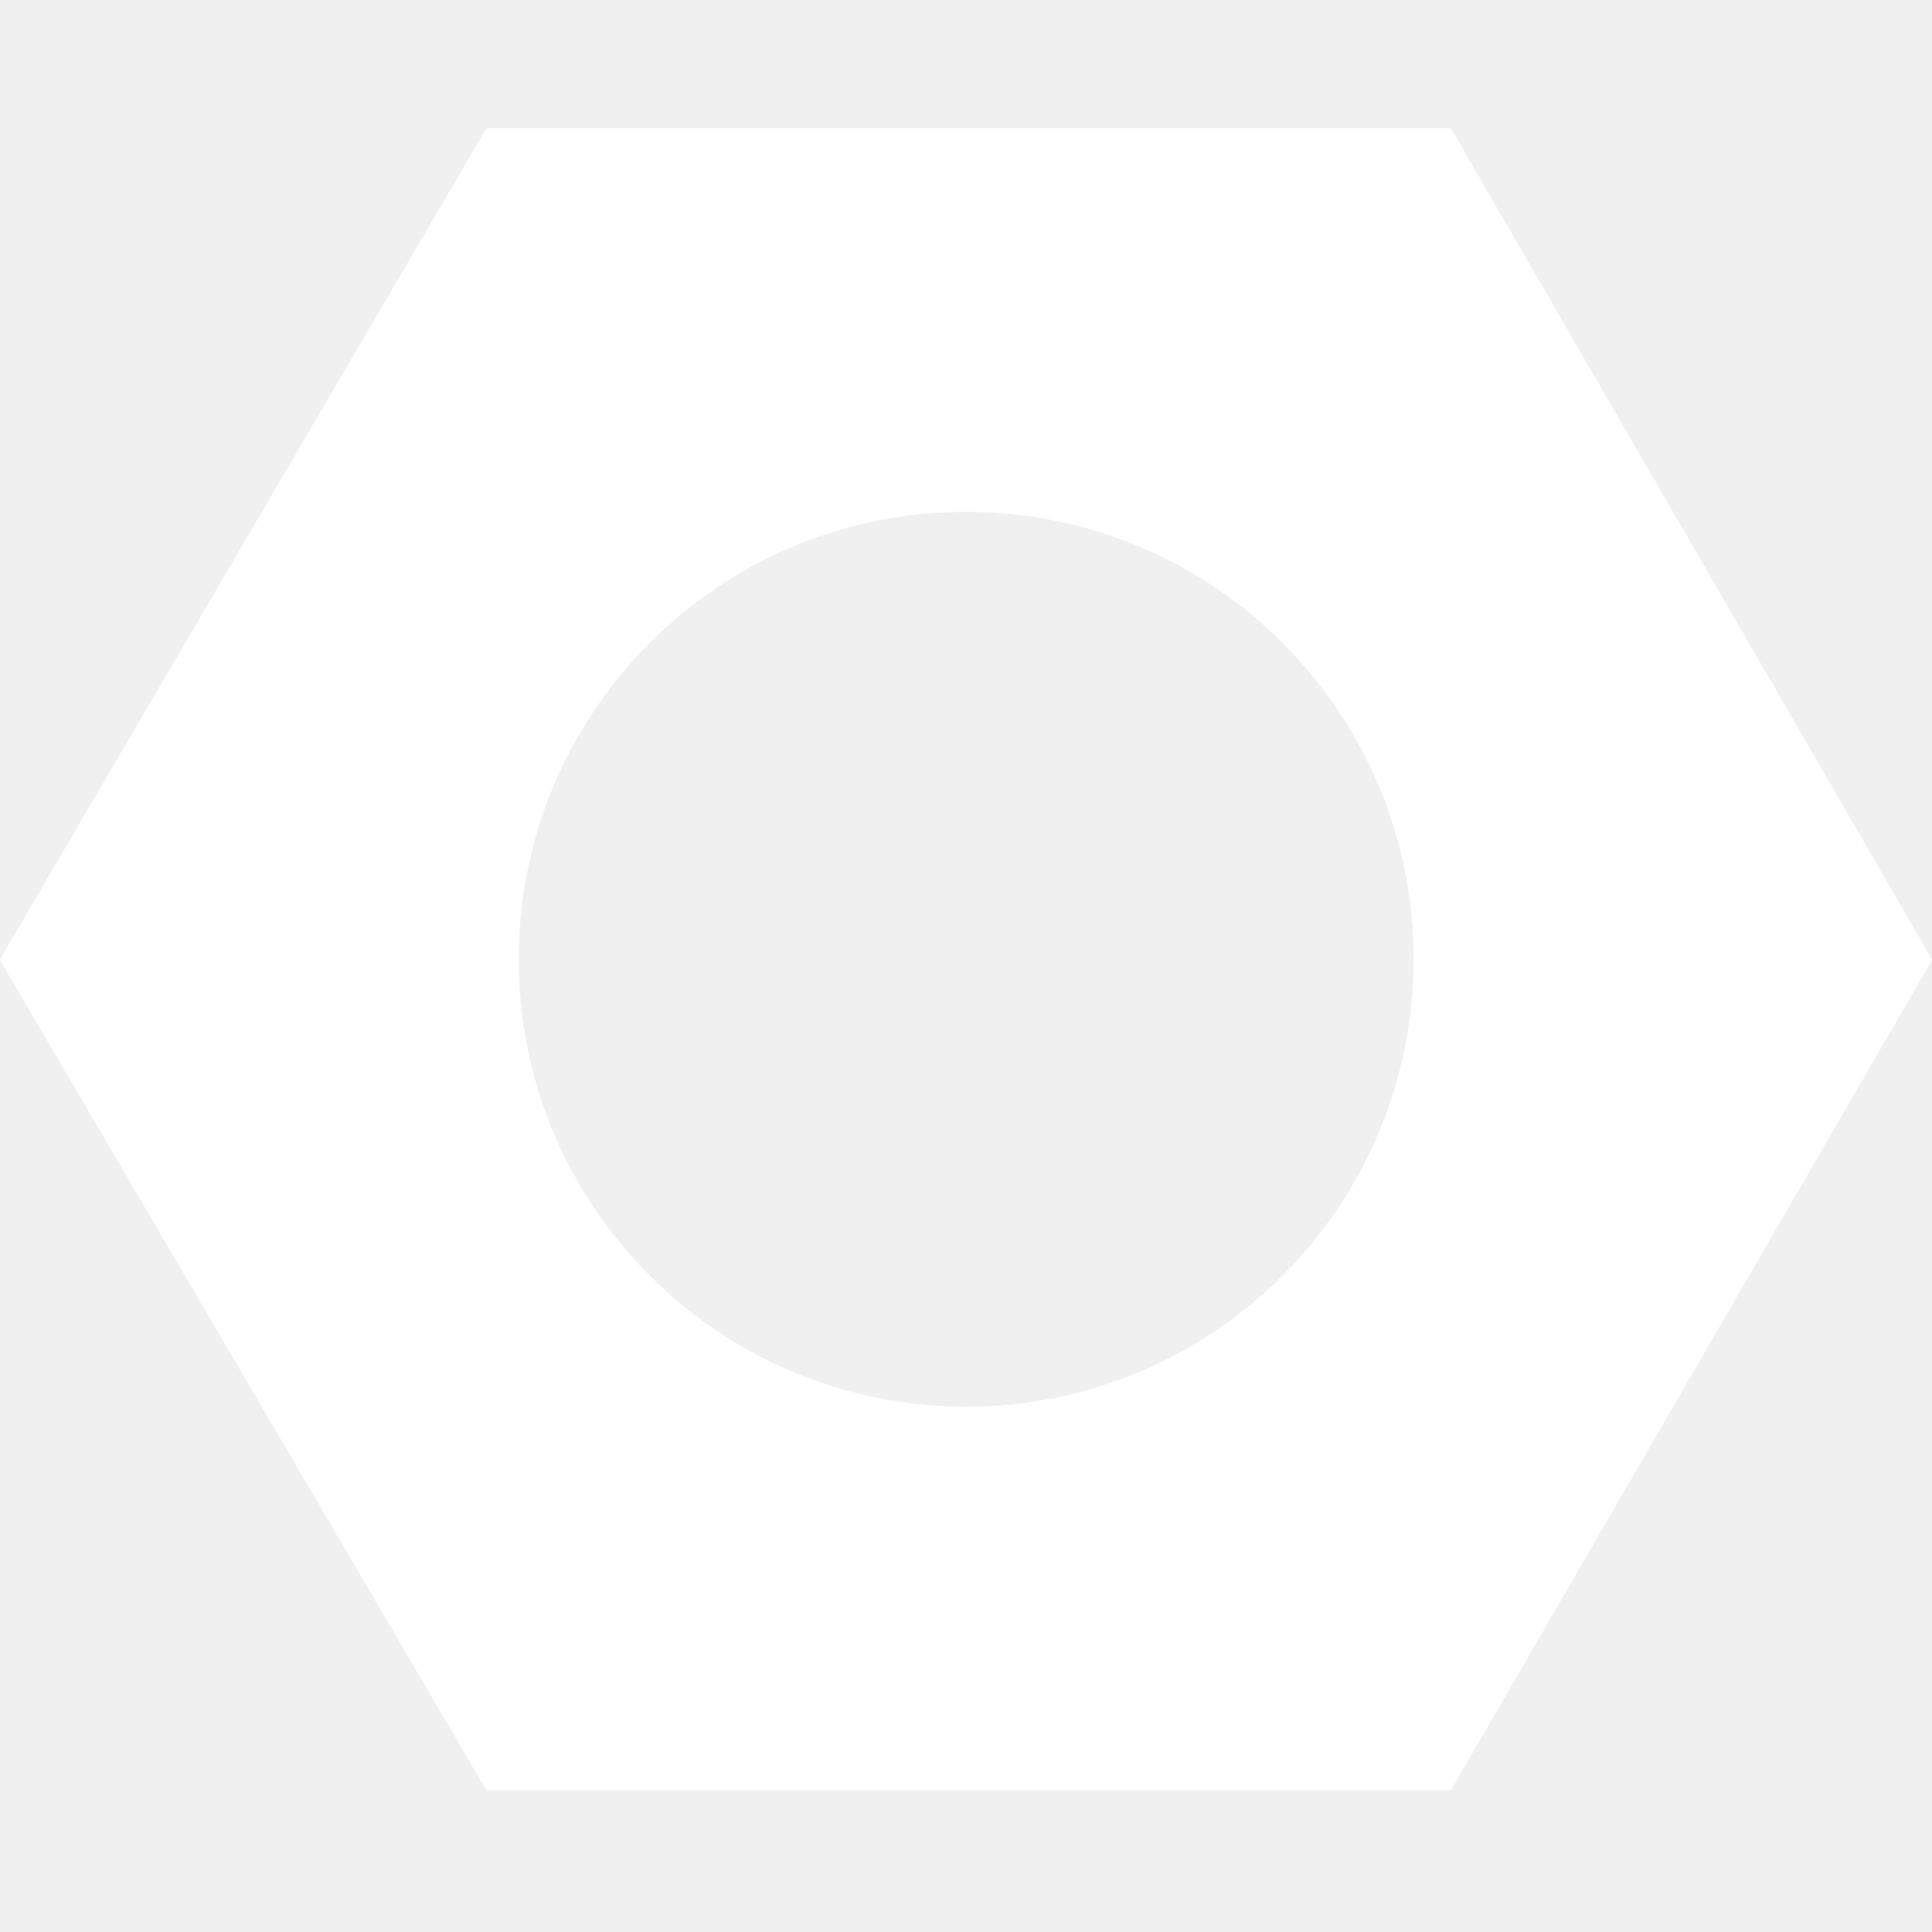
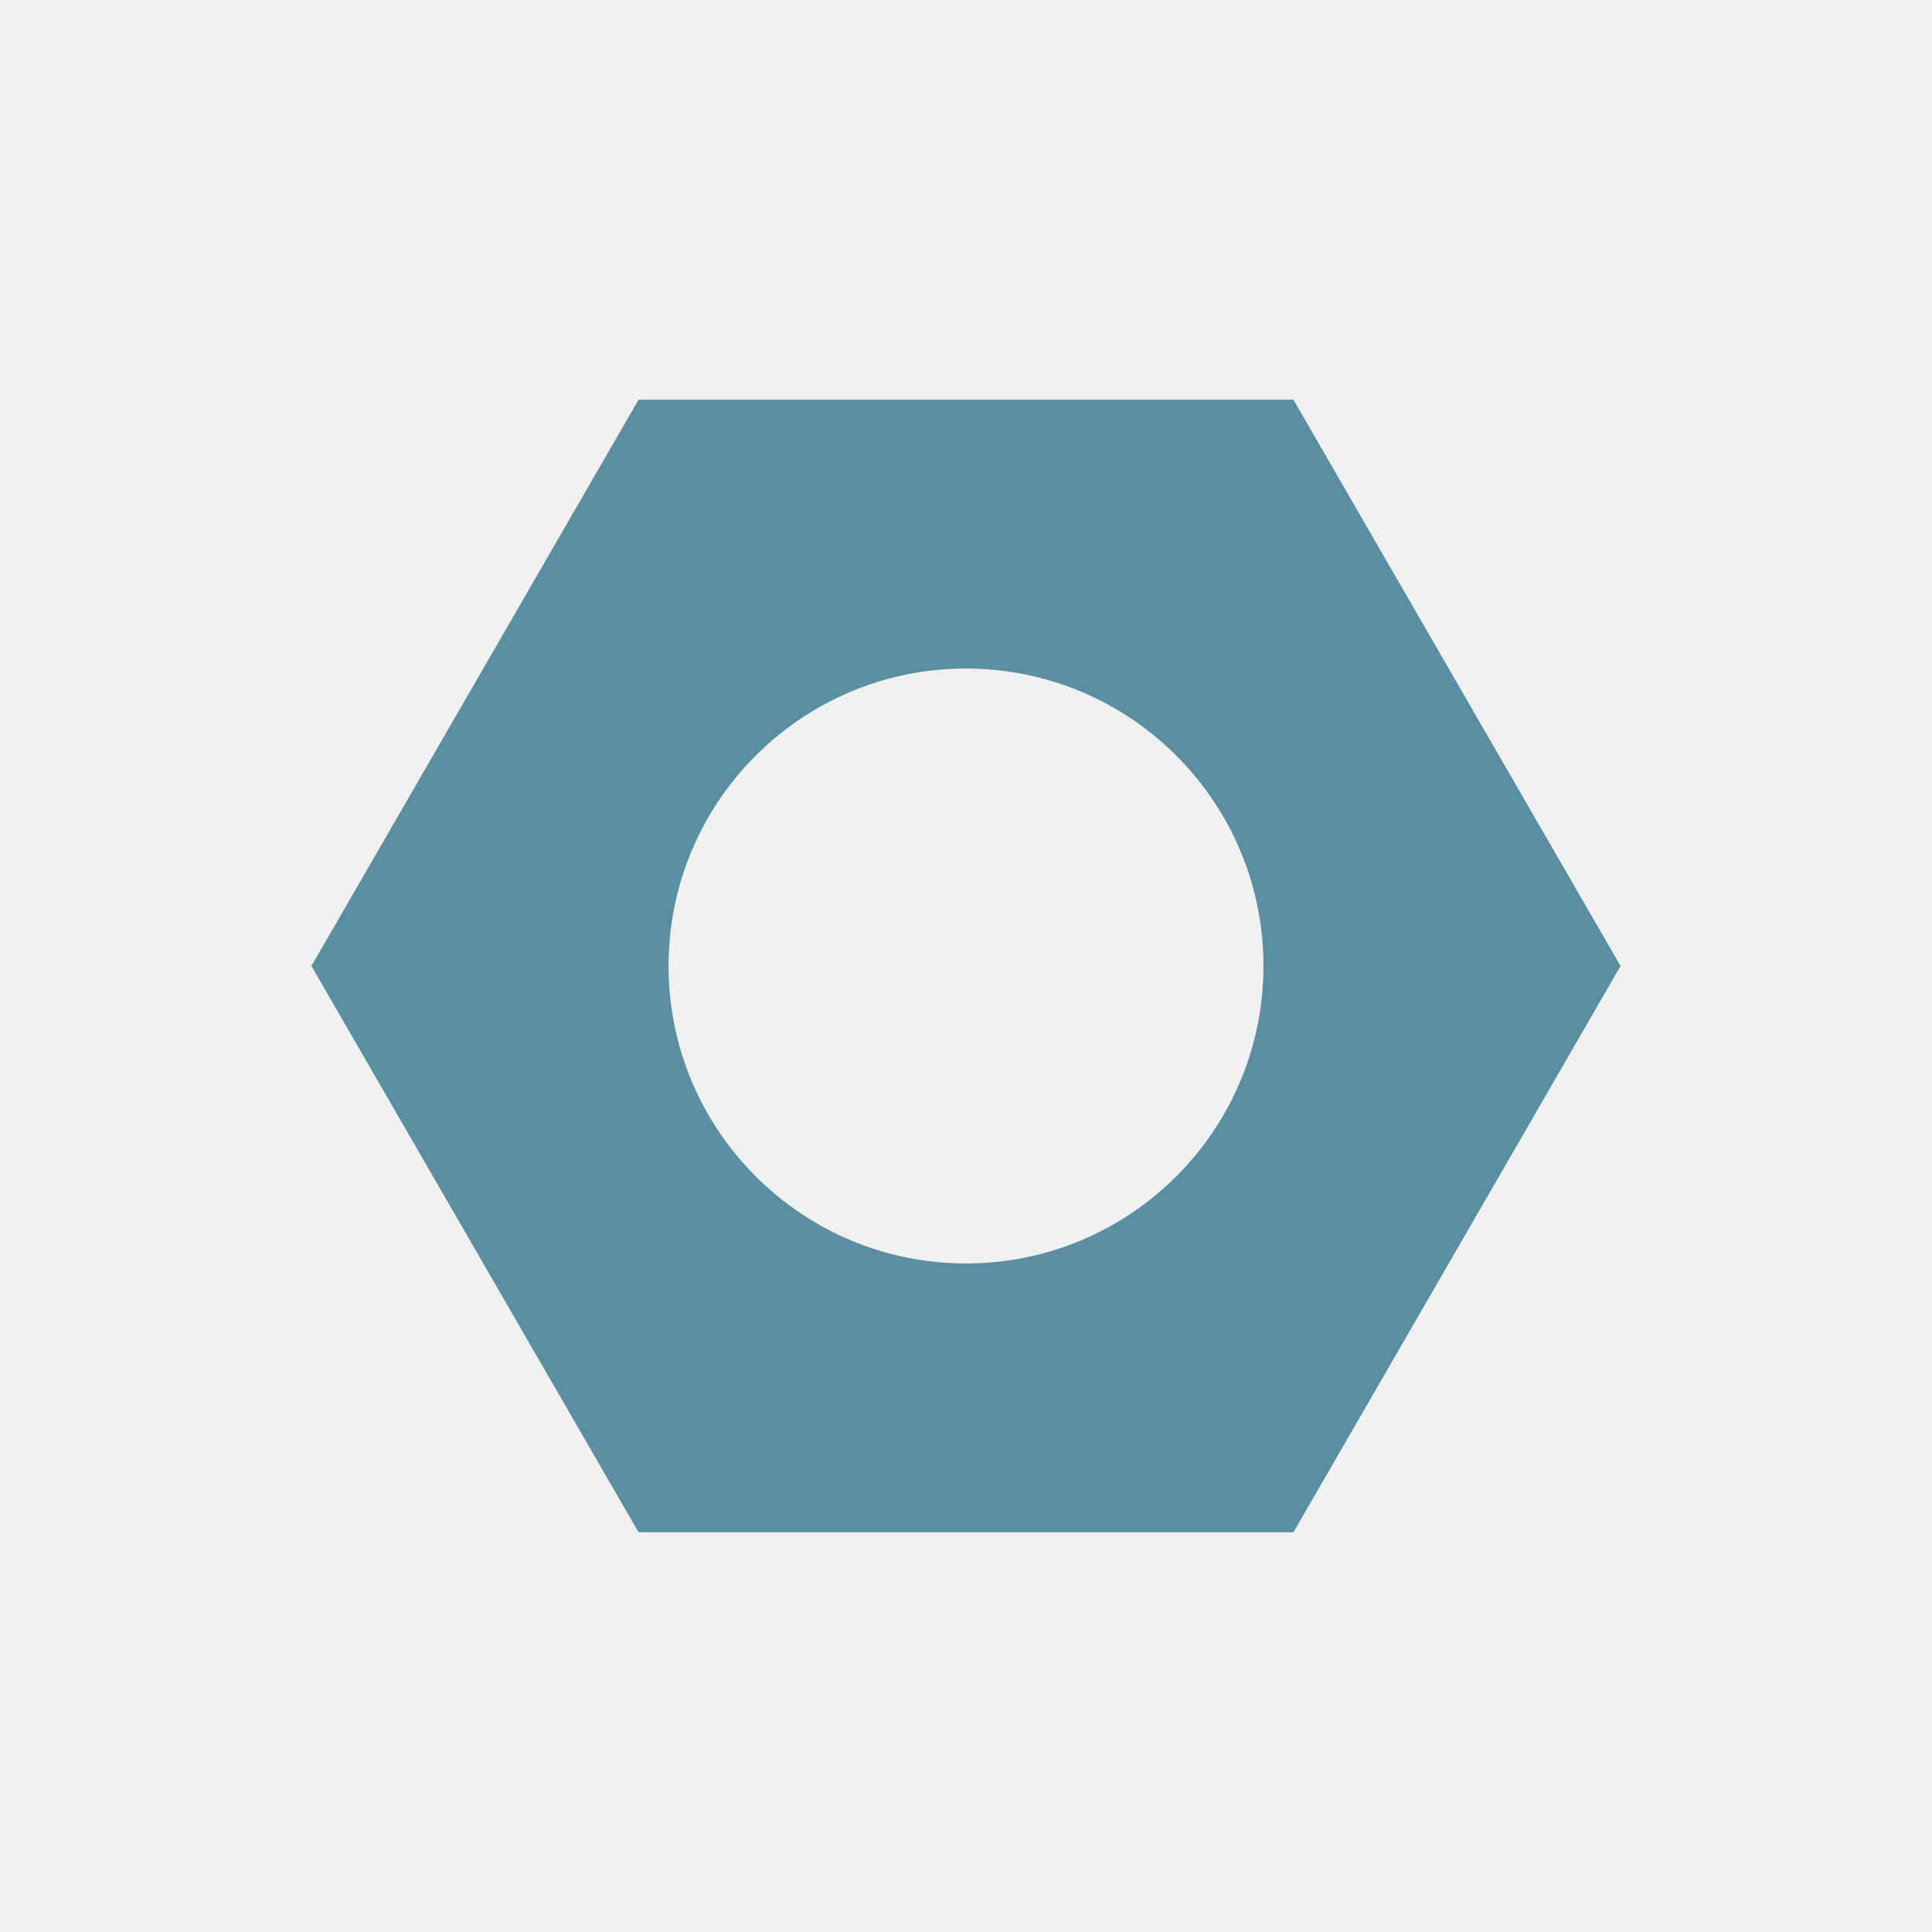
- <svg xmlns="http://www.w3.org/2000/svg" width="512" height="512" viewBox="0 0 512 512" fill="none">
-   <path fill-rule="evenodd" clip-rule="evenodd" d="M0.051 254.527C-0.017 254.411 -0.017 254.267 0.051 254.15L128.795 34.184C128.862 34.07 128.985 34 129.117 34H384.294C384.427 34 384.55 34.071 384.617 34.186L511.949 254.152C512.016 254.267 512.016 254.41 511.949 254.525L384.617 474.244C384.55 474.359 384.427 474.43 384.294 474.43H129.117C128.985 474.43 128.862 474.36 128.795 474.246L0.051 254.527ZM374.617 254.215C374.617 319.703 321.528 372.792 256.04 372.792C190.552 372.792 137.463 319.703 137.463 254.215C137.463 188.726 190.552 135.638 256.04 135.638C321.528 135.638 374.617 188.726 374.617 254.215Z" fill="white" />
+ <svg xmlns="http://www.w3.org/2000/svg" width="58" height="58" viewBox="0 0 58 58">
+   <defs>
+     <style>.cls-1{fill:#5a8ea1}</style>
+   </defs>
+   <g id="レイヤー_2のコピー" data-name="レイヤー 2のコピー">
+     <path d="M38.83,12H19.17L9.35,29l9.82,17H38.83l9.82-17ZM29,37.93A8.93,8.93,0,1,1,37.93,29,8.93,8.93,0,0,1,29,37.93Z" class="cls-1" />
+   </g>
</svg>
